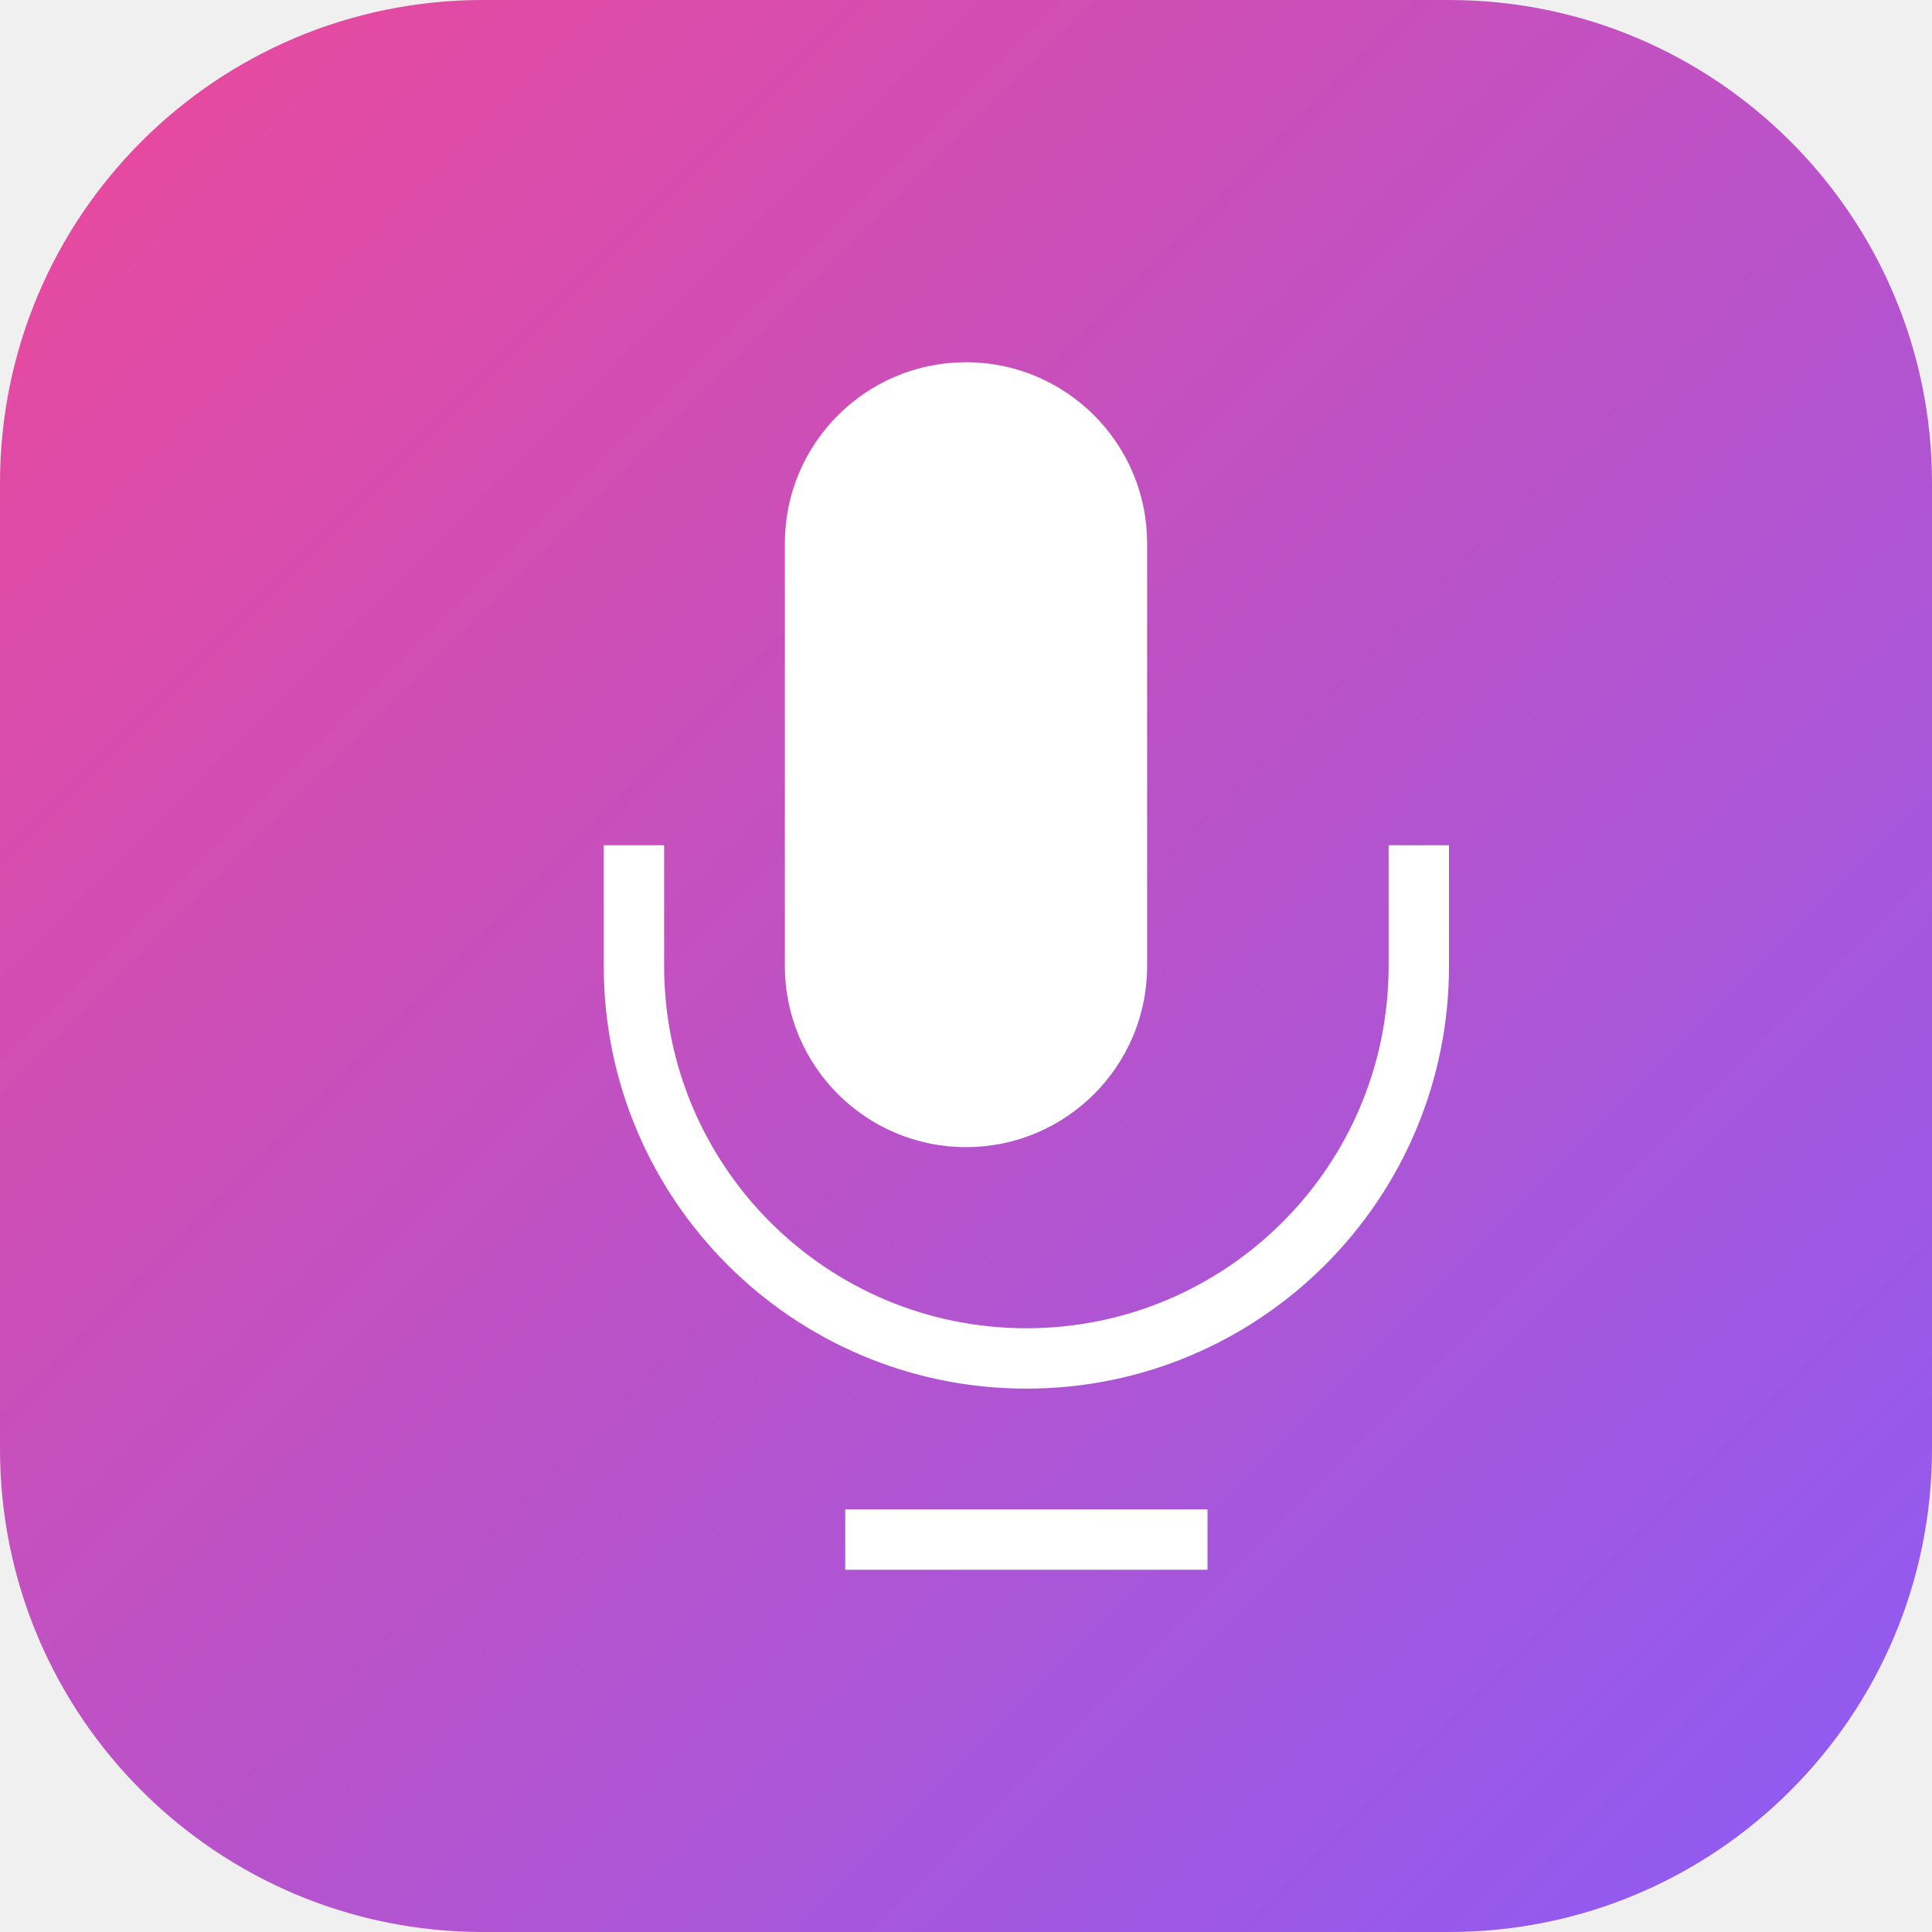
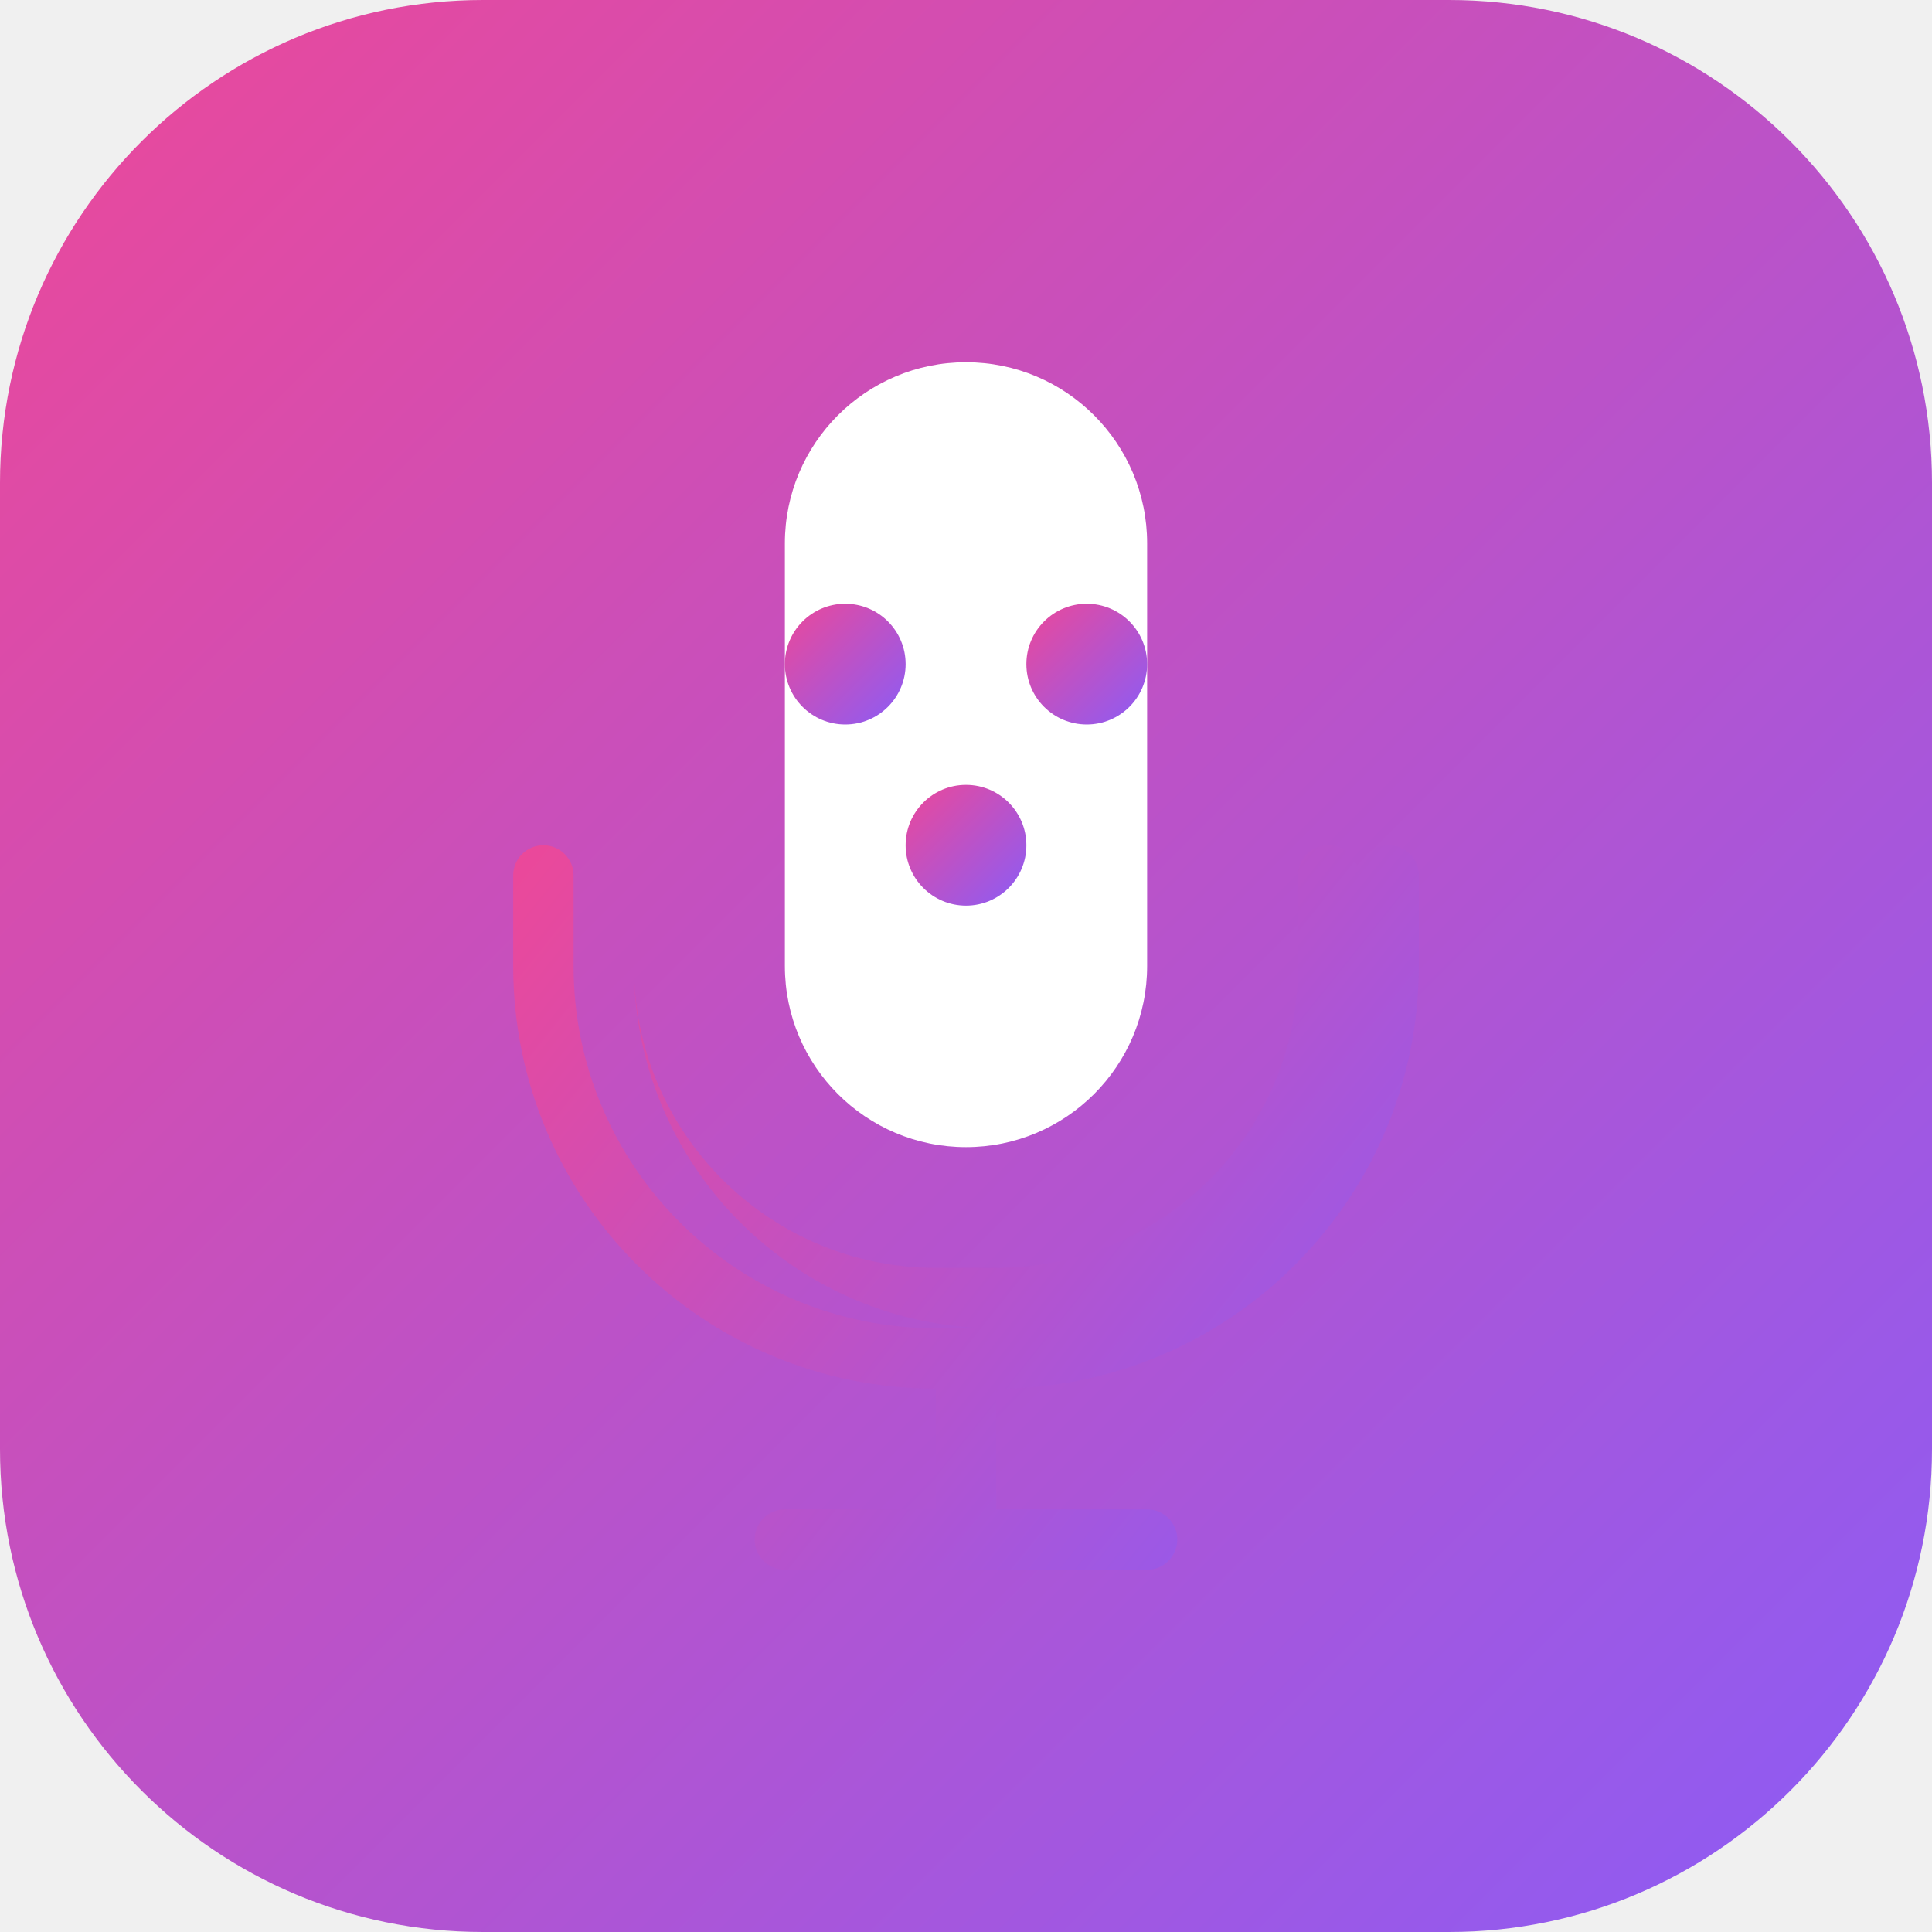
<svg xmlns="http://www.w3.org/2000/svg" width="64" height="64" viewBox="0 0 64 64" fill="none">
  <rect width="64" height="64" rx="16" fill="url(#paint0_linear_voice)" />
  <path d="M32 12C28.686 12 26 14.686 26 18V32C26 35.314 28.686 38 32 38C35.314 38 38 35.314 38 32V18C38 14.686 35.314 12 32 12Z" fill="white" />
-   <path d="M20 28V32C20 39.732 26.268 46 34 46V50H28V52H40V50H34V46C41.732 46 48 39.732 48 32V28H46V32C46 38.627 40.627 44 34 44C27.373 44 22 38.627 22 32V28H20Z" fill="white" />
+   <path d="M20 28C20.552 28 21 28.448 21 29V32C21 38.627 26.373 44 33 44H33C39.627 44 45 38.627 45 32V29C45 28.448 45.448 28 46 28C46.552 28 47 28.448 47 29V32C47 39.732 40.732 46 33 46V50H38C38.552 50 39 50.448 39 51C39 51.552 38.552 52 38 52H26C25.448 52 25 51.552 25 51C25 50.448 25.448 50 26 50H31V46C23.268 46 17 39.732 17 32V29C17 28.448 17.448 28 18 28C18.552 28 19 28.448 19 29V32C19 38.627 24.373 44 31 44H33C39.627 44 45 38.627 45 32V29C45 28.448 44.552 28 44 28C43.448 28 43 28.448 43 29V32C43 37.523 38.523 42 33 42H31C25.477 42 21 37.523 21 32V29C21 28.448 20.552 28 20 28Z" fill="url(#paint1_linear_voice)" />
+   <circle cx="28" cy="22" r="2" fill="url(#paint2_linear_voice)" />
+   <circle cx="36" cy="22" r="2" fill="url(#paint3_linear_voice)" />
+   <circle cx="32" cy="28" r="2" fill="url(#paint4_linear_voice)" />
  <defs>
    <linearGradient id="paint0_linear_voice" x1="0" y1="0" x2="64" y2="64" gradientUnits="userSpaceOnUse">
      <stop stop-color="#EC4899" />
      <stop offset="1" stop-color="#8B5CF6" />
    </linearGradient>
+     <linearGradient id="paint1_linear_voice" x1="17" y1="28" x2="47" y2="52" gradientUnits="userSpaceOnUse">
+       <stop stop-color="#EC4899" />
+       <stop offset="1" stop-color="#8B5CF6" />
+     </linearGradient>
+     <linearGradient id="paint2_linear_voice" x1="26" y1="20" x2="30" y2="24" gradientUnits="userSpaceOnUse">
+       <stop stop-color="#EC4899" />
+       <stop offset="1" stop-color="#8B5CF6" />
+     </linearGradient>
+     <linearGradient id="paint3_linear_voice" x1="34" y1="20" x2="38" y2="24" gradientUnits="userSpaceOnUse">
+       <stop stop-color="#EC4899" />
+       <stop offset="1" stop-color="#8B5CF6" />
+     </linearGradient>
+     <linearGradient id="paint4_linear_voice" x1="30" y1="26" x2="34" y2="30" gradientUnits="userSpaceOnUse">
+       <stop stop-color="#EC4899" />
+       <stop offset="1" stop-color="#8B5CF6" />
+     </linearGradient>
  </defs>
</svg>
